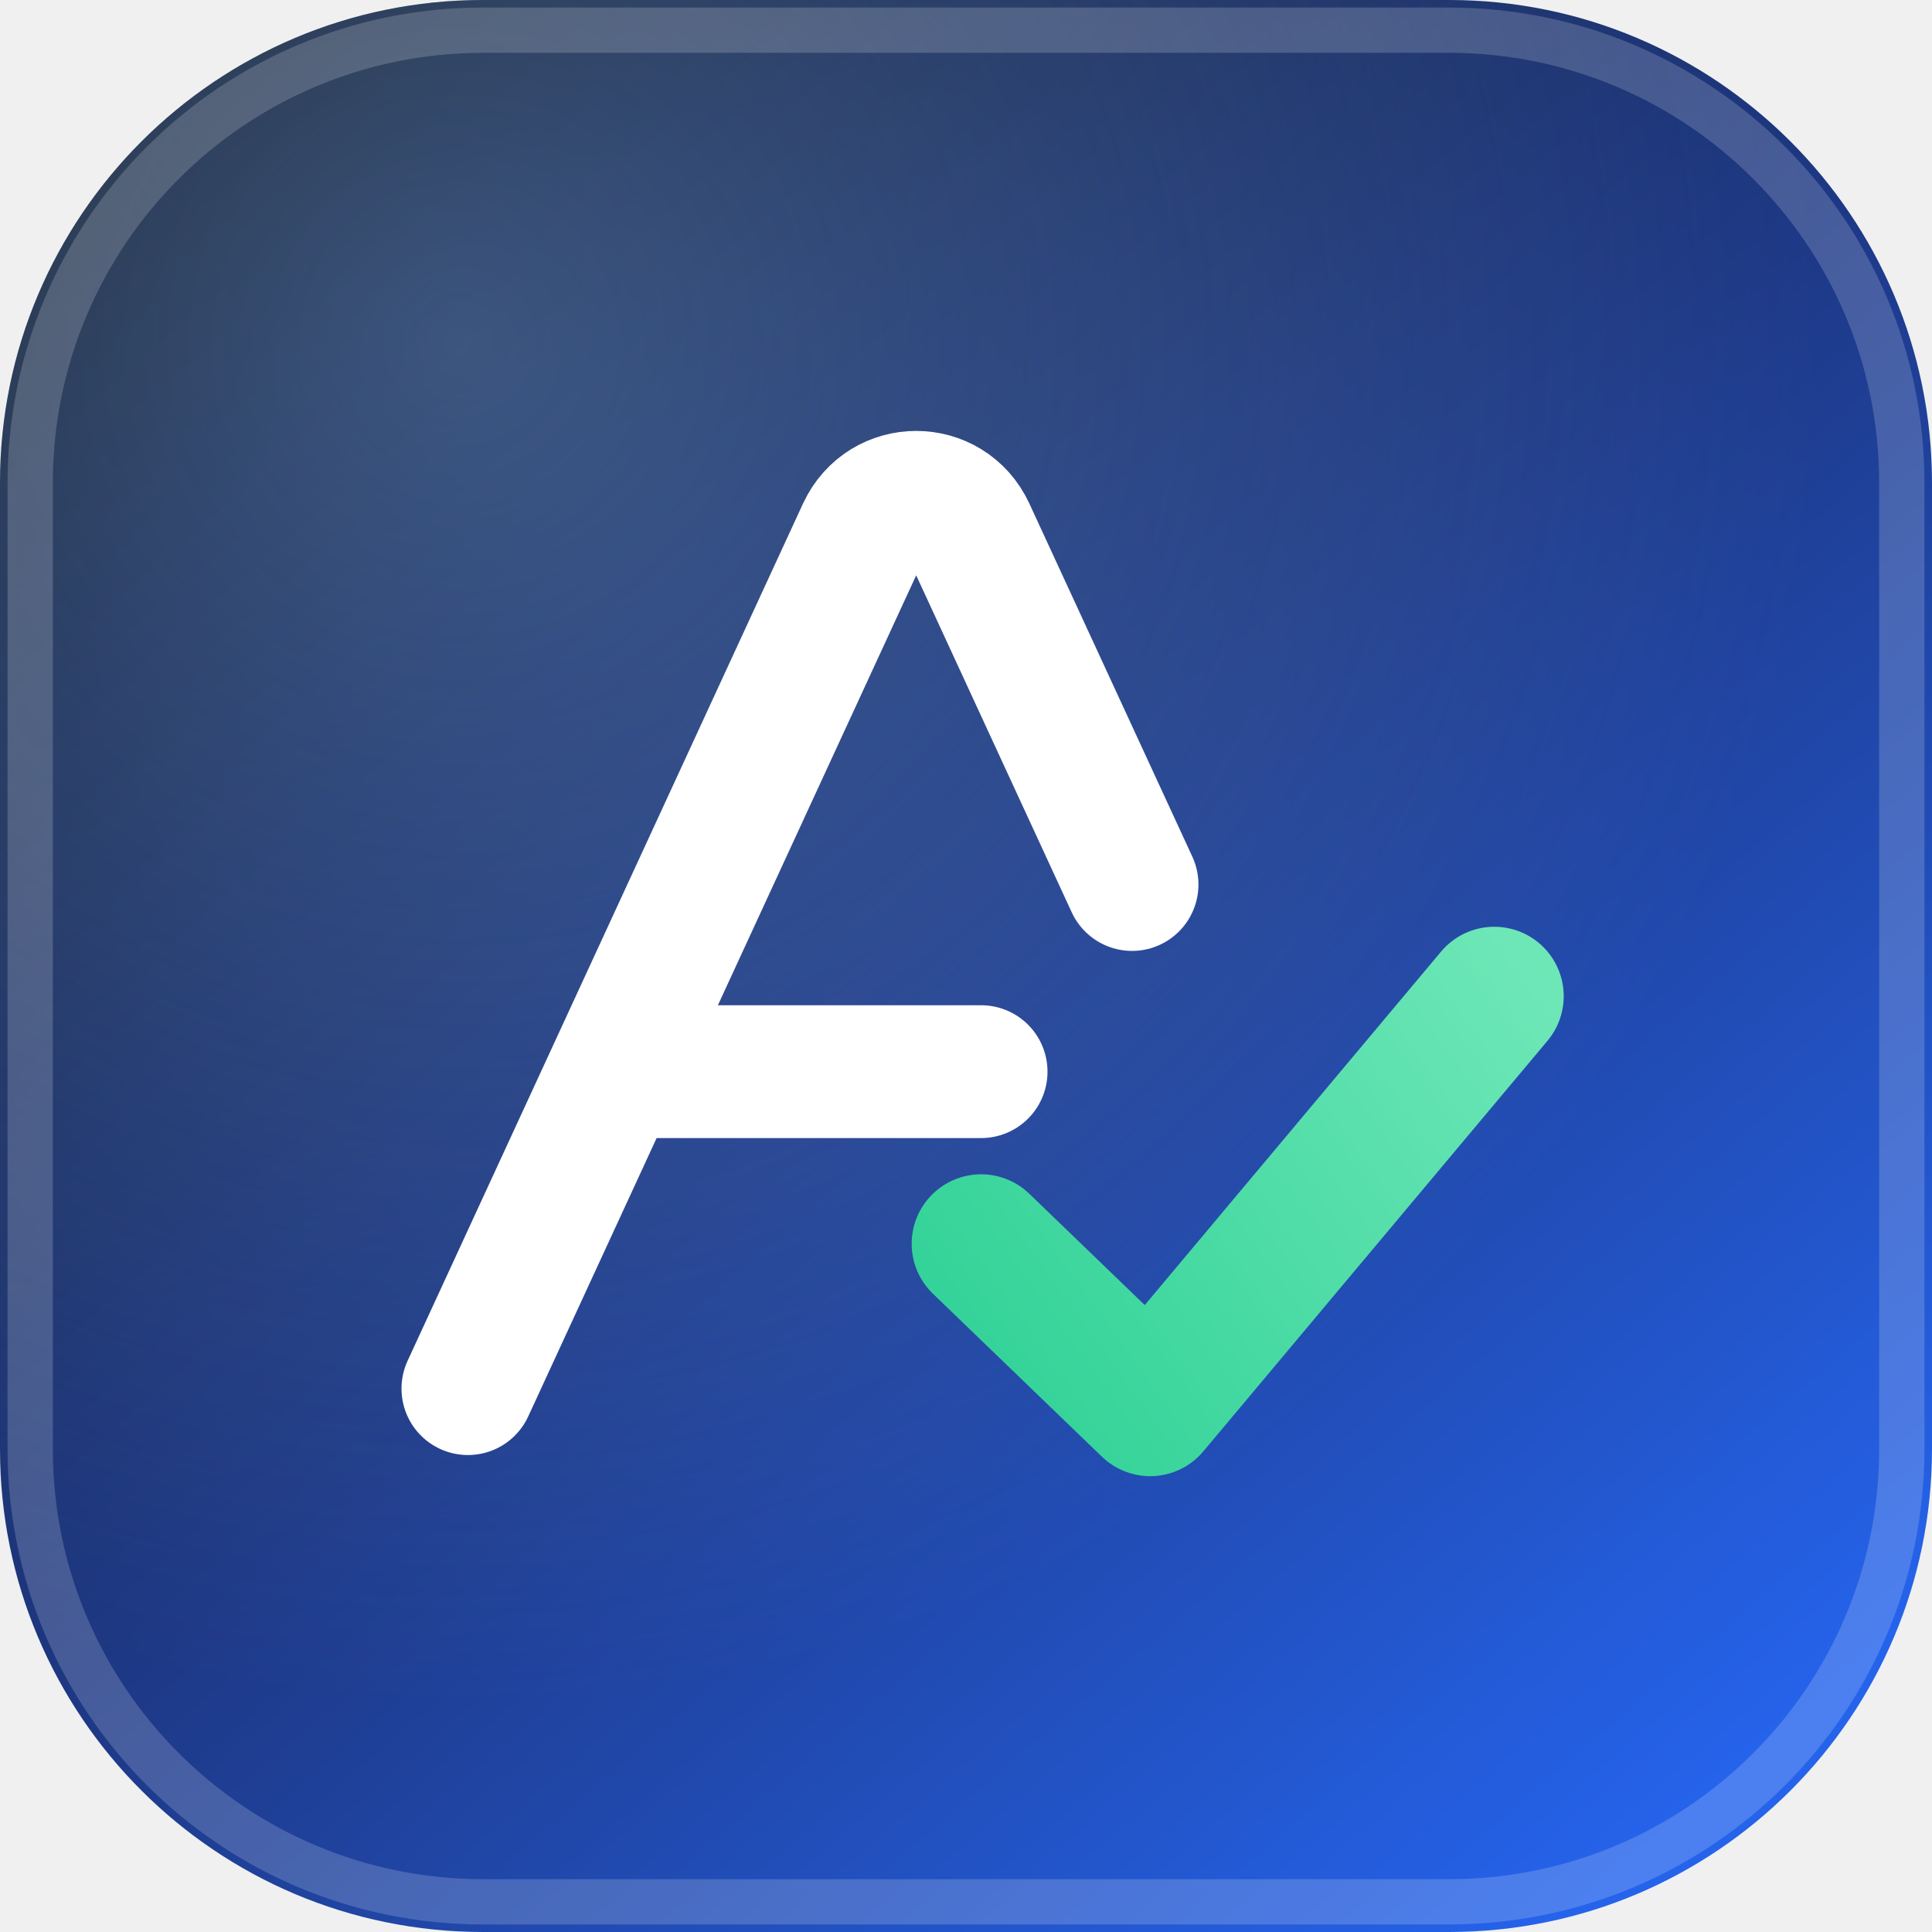
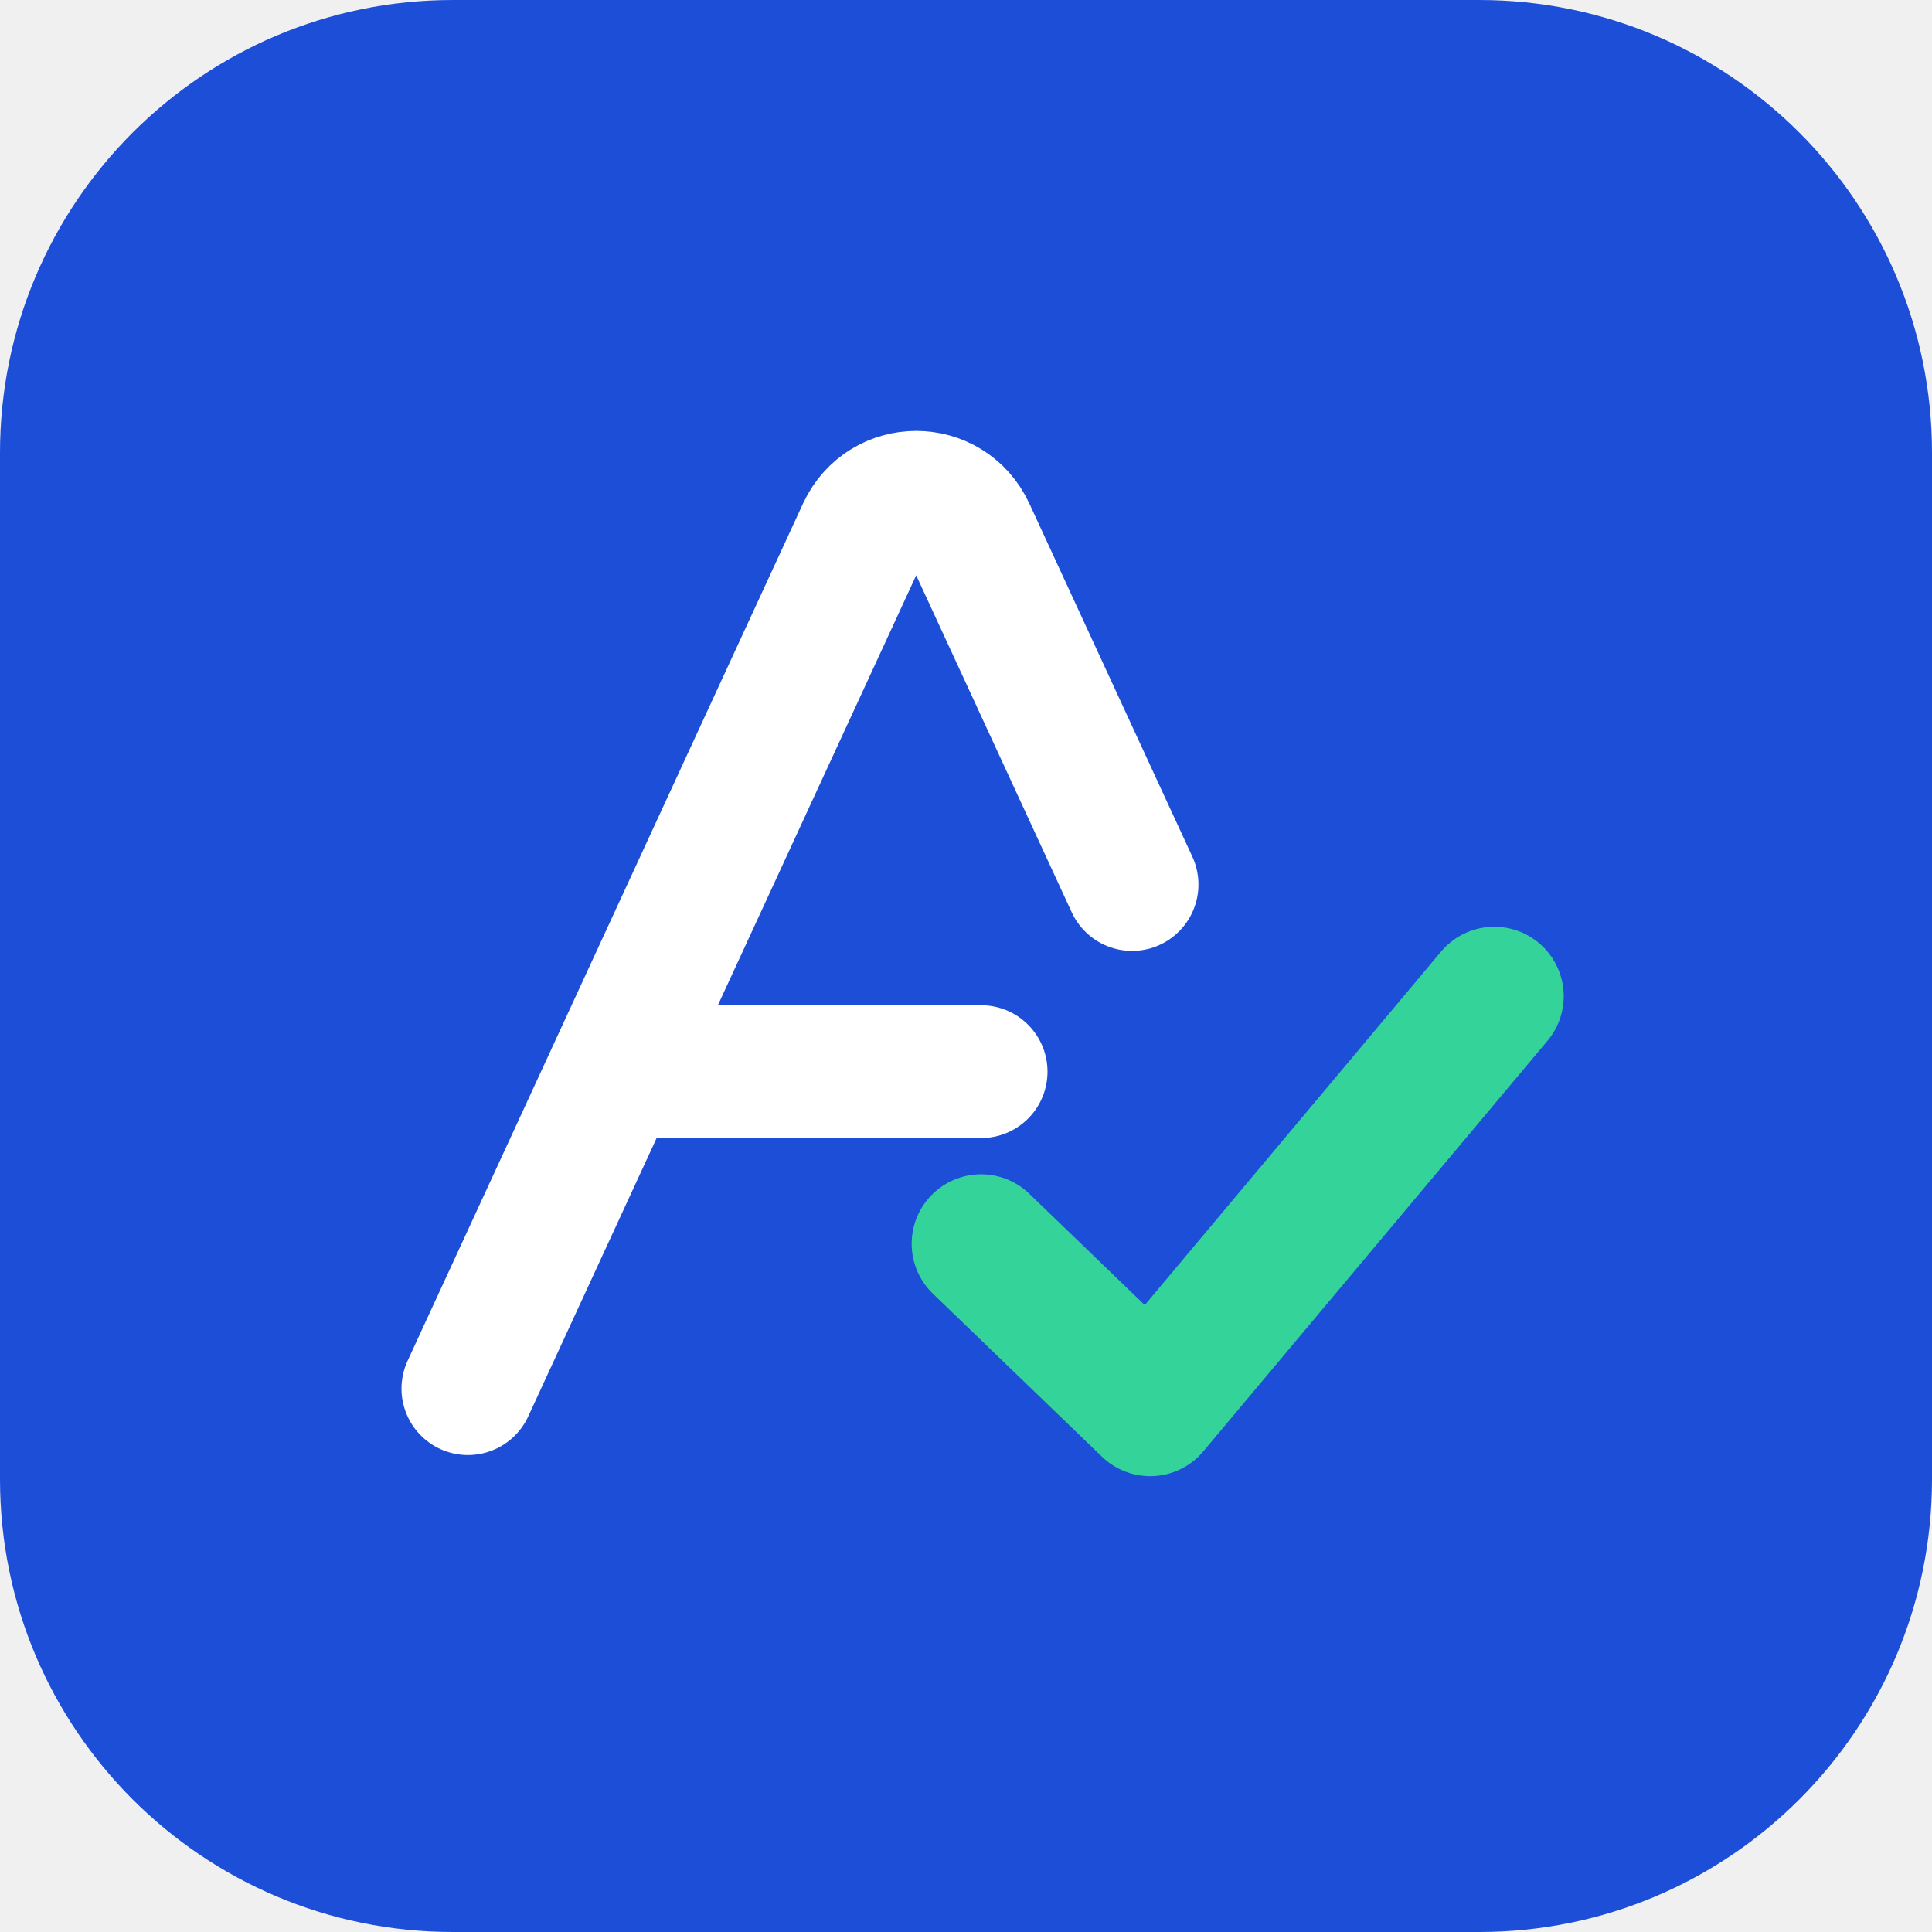
<svg xmlns="http://www.w3.org/2000/svg" width="64" height="64" viewBox="0 0 64 64">
-   <defs>
-     <linearGradient id="ac-bg" x1="8" y1="4" x2="56" y2="60" gradientUnits="userSpaceOnUse">
-       <stop offset="0%" stop-color="#0f172a" />
-       <stop offset="52%" stop-color="#1e3a8a" />
-       <stop offset="100%" stop-color="#2563eb" />
-     </linearGradient>
-     <radialGradient id="ac-glow" cx="24%" cy="18%" r="70%">
-       <stop offset="0%" stop-color="#93c5fd" stop-opacity=".32" />
-       <stop offset="100%" stop-color="#93c5fd" stop-opacity="0" />
-     </radialGradient>
-     <linearGradient id="ac-check" x1="32" y1="44" x2="50" y2="31" gradientUnits="userSpaceOnUse">
-       <stop offset="0%" stop-color="#34d399" />
-       <stop offset="100%" stop-color="#6ee7b7" />
-     </linearGradient>
-   </defs>
-   <rect width="64" height="64" rx="16" fill="url(#ac-bg)" />
-   <rect width="64" height="64" rx="16" fill="url(#ac-glow)" />
-   <rect x="1" y="1" width="62" height="62" rx="15" fill="none" stroke="#fff" stroke-opacity=".18" stroke-width="1.5" />
+   <rect width="64" height="64" rx="15" fill="#1d4ed8" />
  <path d="M15.5 46 28.6 17.6c.7-1.5 2.8-1.5 3.5 0l5.4 11.7M21 35.5h11.5" fill="none" stroke="#fff" stroke-width="4.4" stroke-linecap="round" stroke-linejoin="round" />
-   <path d="m32.5 41.2 5.6 5.4L49.5 33" fill="none" stroke="url(#ac-check)" stroke-width="4.6" stroke-linecap="round" stroke-linejoin="round" />
+   <path d="m32.5 41.2 5.6 5.4L49.5 33" fill="none" stroke="#34d399" stroke-width="4.6" stroke-linecap="round" stroke-linejoin="round" />
</svg>
